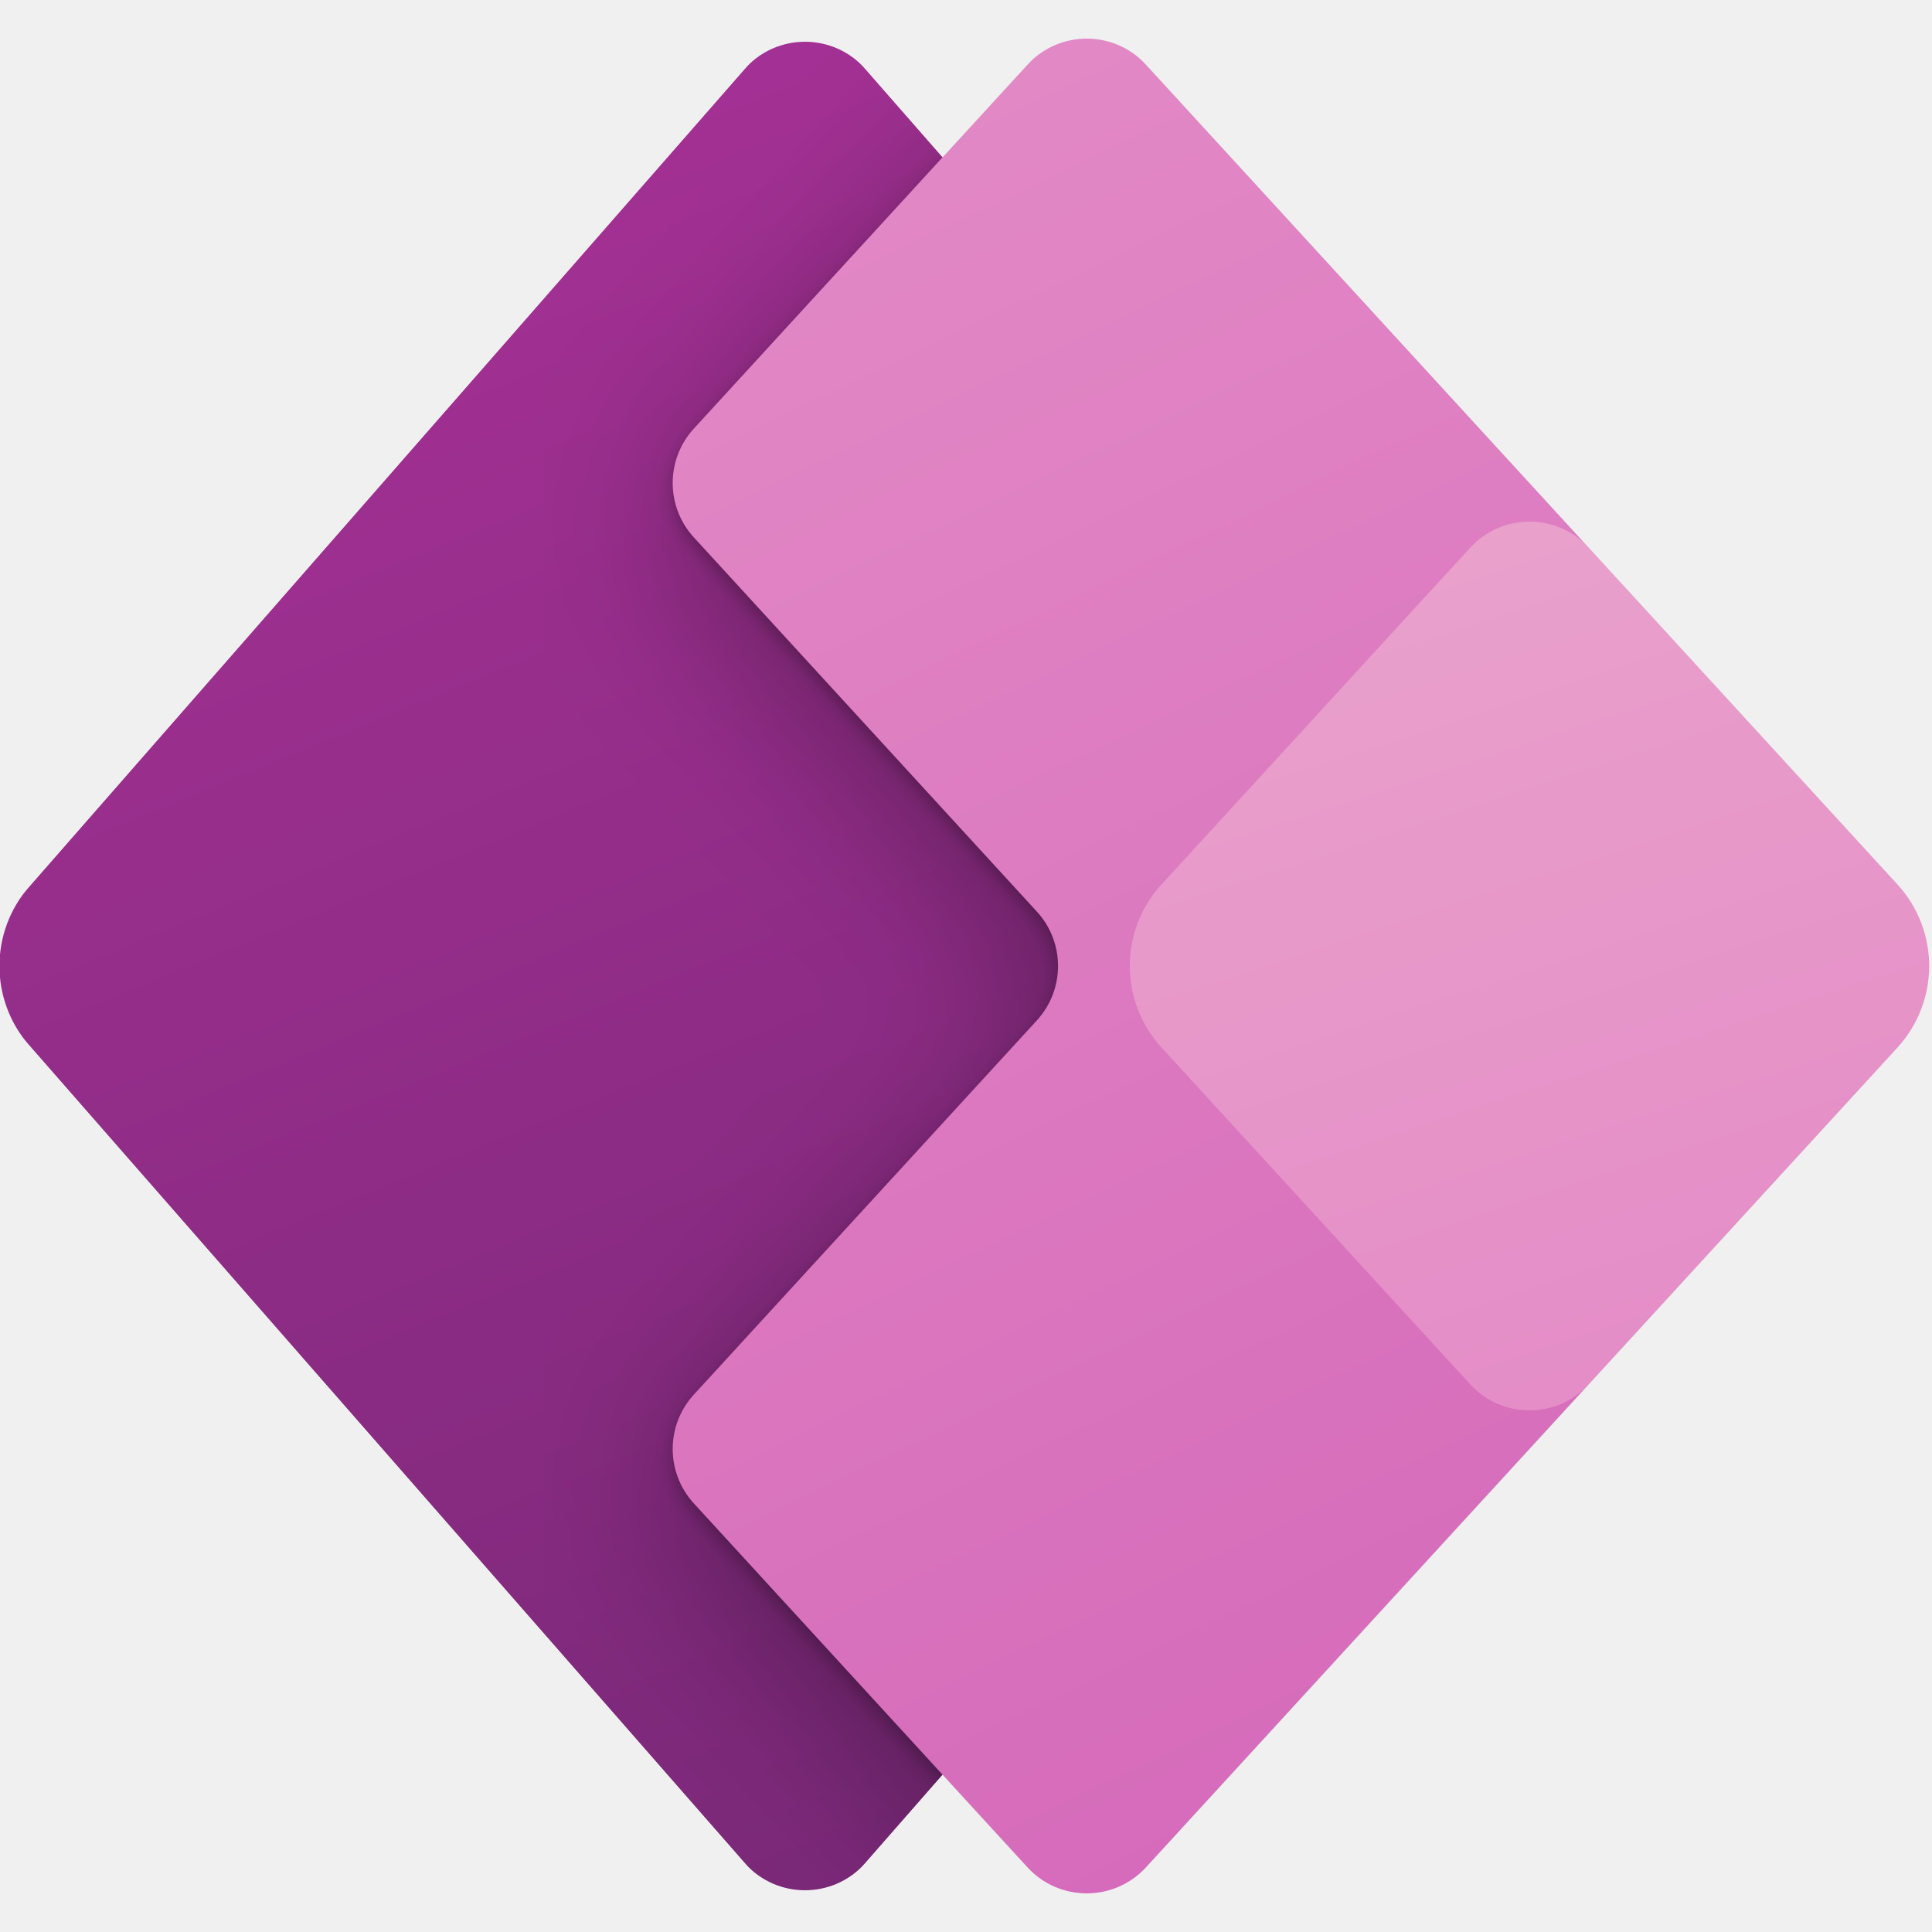
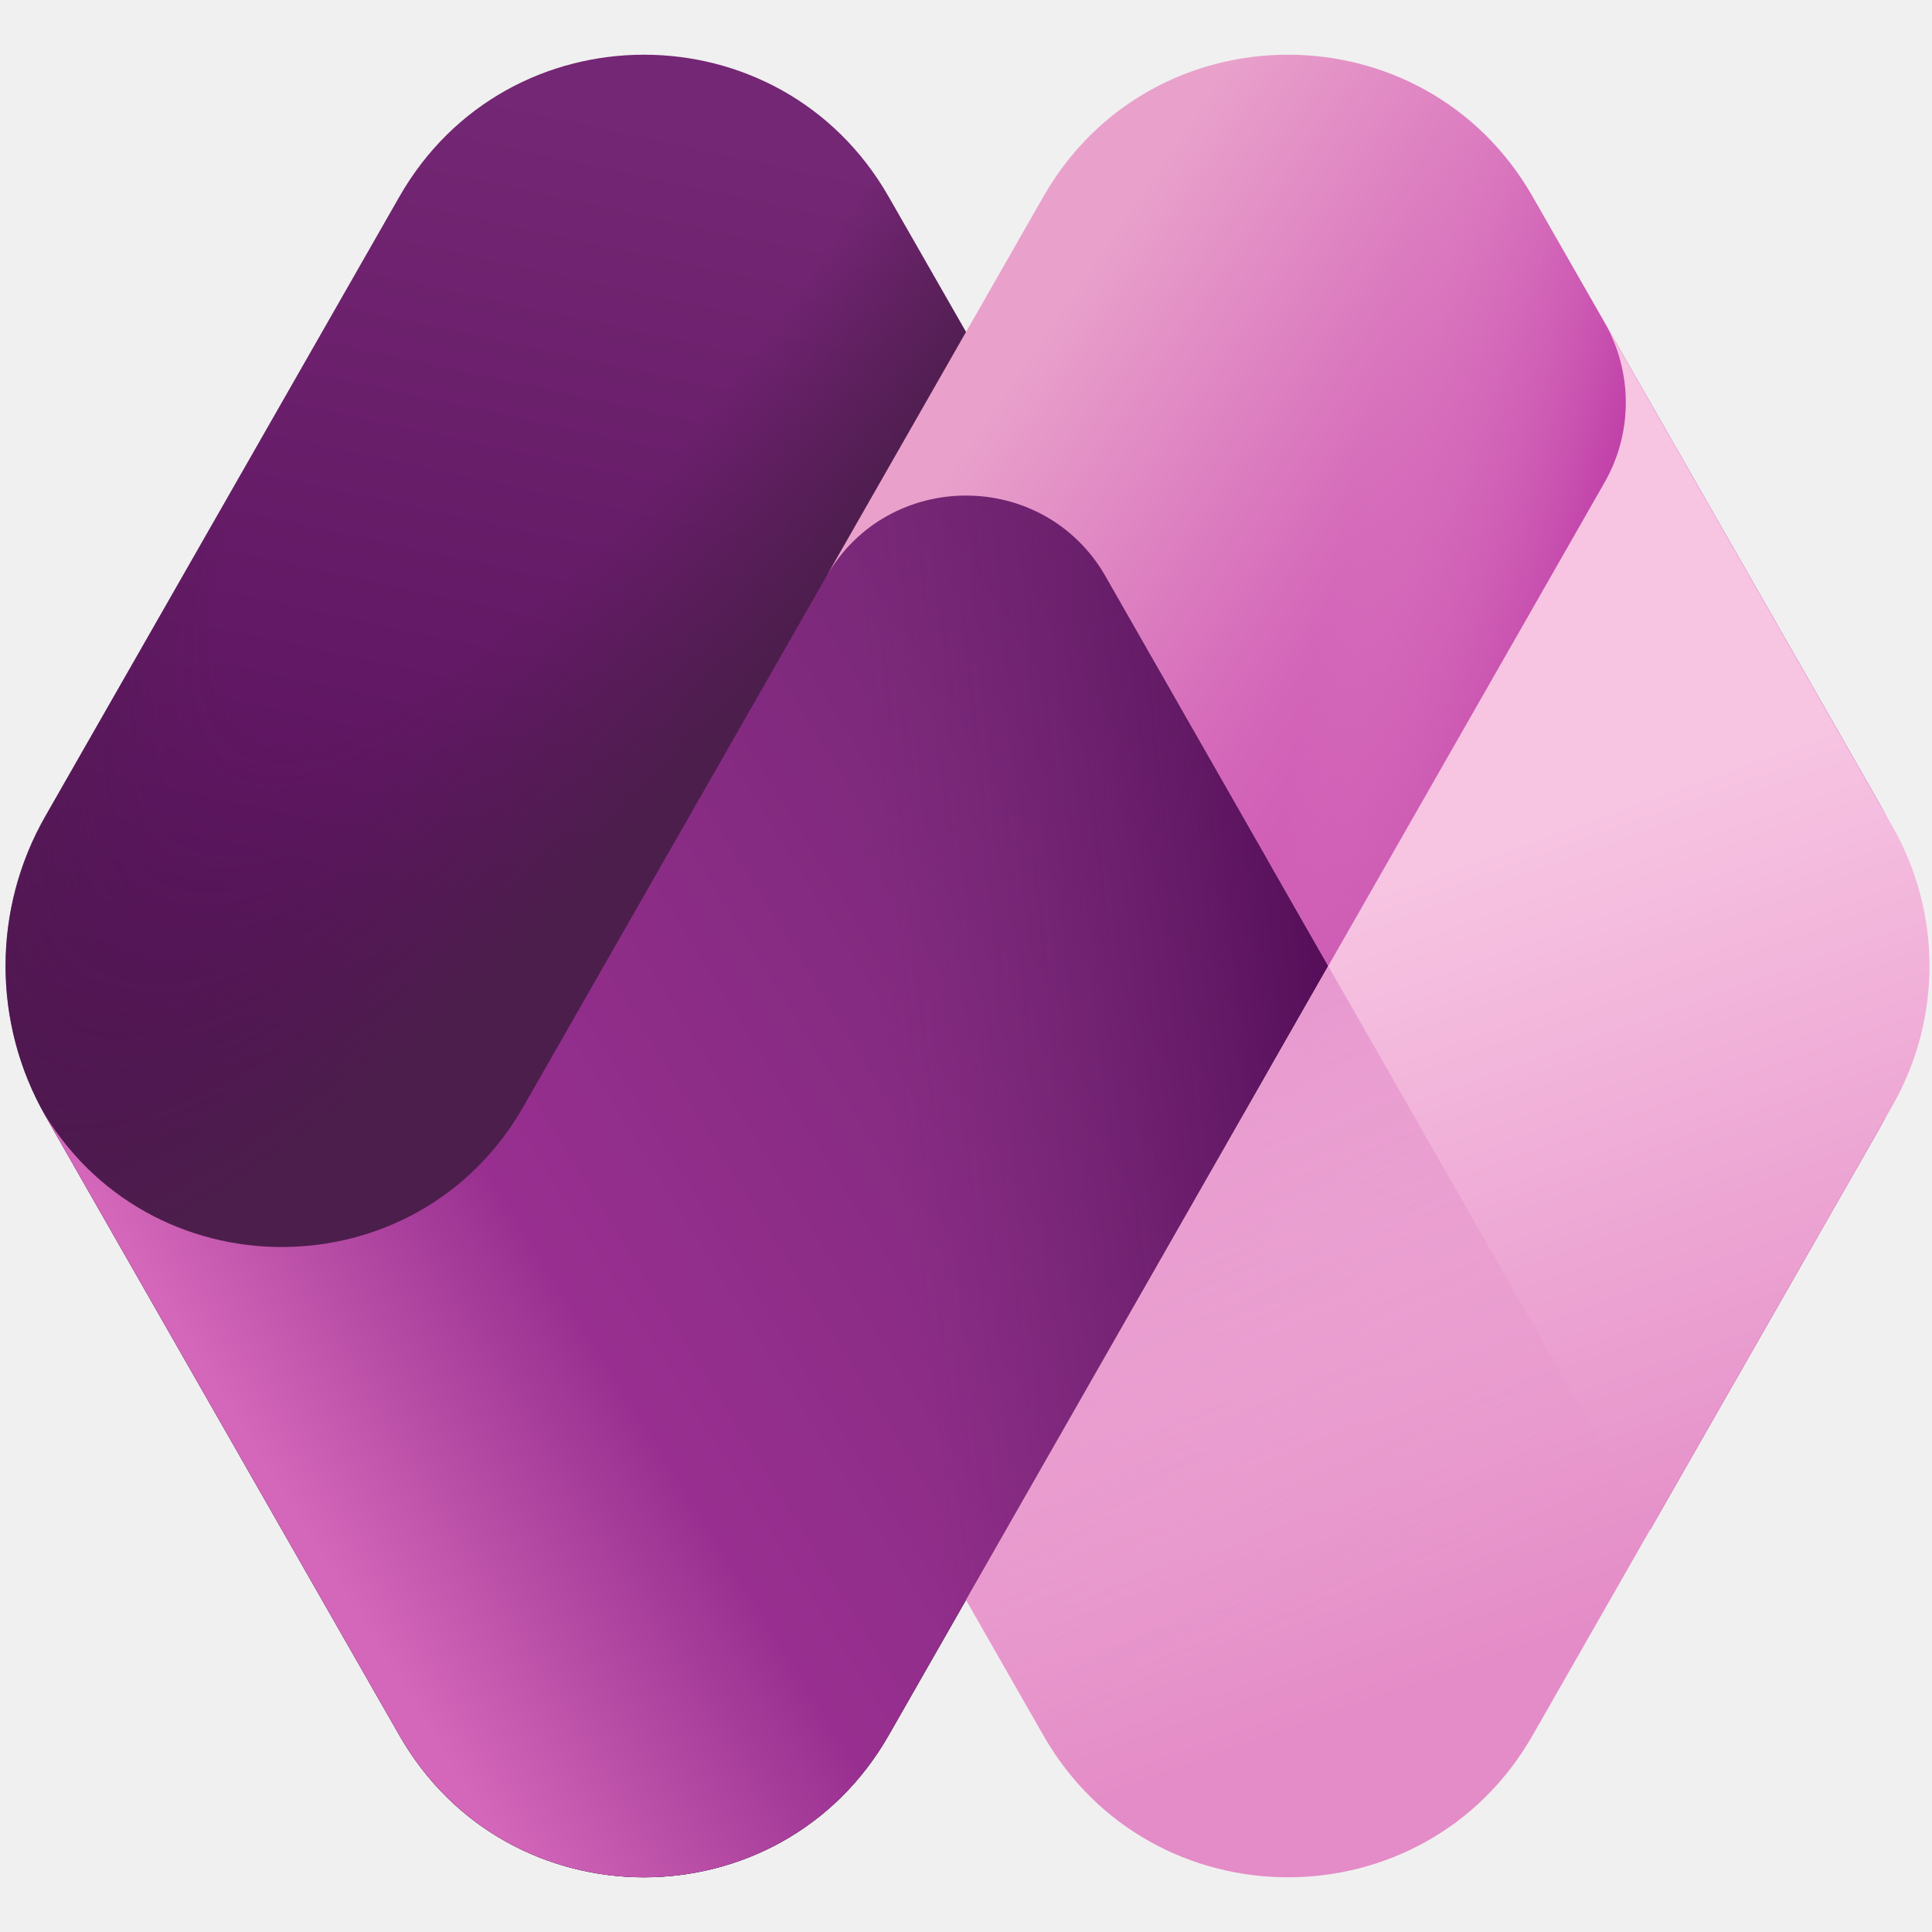
<svg xmlns="http://www.w3.org/2000/svg" width="96" height="96" viewBox="0 0 96 96" fill="none">
+   <g clip-path="url(#clip0_4303_1230)">
+     <g clip-path="url(#clip1_4303_1230)">
+       <path d="M44.155 9.772L62.925 42.62C64.831 45.954 64.831 50.046 62.925 53.38L44.155 86.228C38.781 95.633 25.219 95.633 19.845 86.228L2.252 55.442C-0.383 50.831 -0.383 45.169 2.252 40.558L19.845 9.772C25.219 0.367 38.781 0.367 44.155 9.772Z" fill="url(#paint0_linear_4303_1230)" />
+       <path d="M44.155 9.772L62.925 42.62C64.831 45.954 64.831 50.046 62.925 53.38L44.155 86.228C38.781 95.633 25.219 95.633 19.845 86.228L2.252 55.442C-0.383 50.831 -0.383 45.169 2.252 40.558L19.845 9.772C25.219 0.367 38.781 0.367 44.155 9.772Z" fill="url(#paint1_radial_4303_1230)" />
+       <path d="M66 48L44.155 86.228C38.781 95.633 25.219 95.633 19.845 86.228L2 55C7.306 64.285 20.694 64.285 26 55L48 16.5L66 48Z" fill="url(#paint2_linear_4303_1230)" />
+       <path d="M66 48L44.155 86.228C38.781 95.633 25.219 95.633 19.845 86.228L2 55C7.306 64.285 20.694 64.285 26 55L48 16.5L66 48Z" fill="url(#paint3_linear_4303_1230)" />
+       <path d="M54.946 28.655L82 76L93.388 56.071C96.246 51.07 96.246 44.93 93.388 39.929L76.155 9.772C70.781 0.367 57.219 0.367 51.844 9.772L41.054 28.655C44.125 23.281 51.875 23.281 54.946 28.655Z" fill="url(#paint4_linear_4303_1230)" />
+       <path d="M54.946 28.655L82 76L93.388 56.071C96.246 51.07 96.246 44.93 93.388 39.929L76.155 9.772C70.781 0.367 57.219 0.367 51.844 9.772L41.054 28.655C44.125 23.281 51.875 23.281 54.946 28.655Z" fill="url(#paint5_linear_4303_1230)" />
+       <path d="M79.732 23.969L48 79.5L51.844 86.228C57.219 95.633 70.781 95.633 76.155 86.228L94.031 54.946C96.49 50.642 96.49 45.358 94.031 41.054L79.732 16.031C81.137 18.49 81.137 21.51 79.732 23.969Z" fill="url(#paint6_linear_4303_1230)" />
+       <path d="M51.844 86.228L48 79.5L66 48L82 76L76.155 86.228C70.781 95.633 57.219 95.633 51.844 86.228Z" fill="url(#paint7_linear_4303_1230)" />
+     </g>
+   </g>
  <defs>
-     <filter id="filter0_f">
-       <feFlood flood-opacity="0" result="BackgroundImageFix" />
-       <feBlend mode="normal" in="SourceGraphic" in2="BackgroundImageFix" result="shape" />
-       <feGaussianBlur stdDeviation="4" result="effect1_foregroundBlur" />
-     </filter>
-     <filter id="filter1_f">
-       <feFlood flood-opacity="0" result="BackgroundImageFix" />
-       <feBlend mode="normal" in="SourceGraphic" in2="BackgroundImageFix" result="shape" />
-       <feGaussianBlur stdDeviation="0.38" result="effect1_foregroundBlur" />
-     </filter>
-     <linearGradient id="paint0_linear" x1="71" y1="96" x2="15" y2="-41" gradientUnits="userSpaceOnUse">
-       <stop stop-color="#742774" />
+     <linearGradient id="paint0_linear_4303_1230" x1="16" y1="60.5" x2="27.999" y2="5" gradientUnits="userSpaceOnUse">
+       <stop stop-color="#520B56" />
+       <stop offset="1" stop-color="#742774" />
+     </linearGradient>
+     <radialGradient id="paint1_radial_4303_1230" cx="0" cy="0" r="1" gradientUnits="userSpaceOnUse" gradientTransform="translate(31.4999 8.00002) rotate(123.811) scale(65.5935 20.3157)">
+       <stop offset="0.512" stop-color="#4C1E4C" stop-opacity="0" />
+       <stop offset="1" stop-color="#4C1E4C" />
+     </radialGradient>
+     <linearGradient id="paint2_linear_4303_1230" x1="12" y1="71" x2="59.5" y2="41.5" gradientUnits="userSpaceOnUse">
+       <stop stop-color="#D467B9" />
+       <stop offset="0.308" stop-color="#982F90" />
+       <stop offset="1" stop-color="#742774" />
+     </linearGradient>
+     <linearGradient id="paint3_linear_4303_1230" x1="44" y1="53.5" x2="67.5" y2="51" gradientUnits="userSpaceOnUse">
+       <stop stop-color="#742774" stop-opacity="0" />
+       <stop offset="1" stop-color="#520B56" />
+     </linearGradient>
+     <linearGradient id="paint4_linear_4303_1230" x1="43" y1="29" x2="82.5" y2="56" gradientUnits="userSpaceOnUse">
+       <stop stop-color="#E9A1CB" />
+       <stop offset="0.408" stop-color="#D467B9" />
      <stop offset="1" stop-color="#BB35A4" />
    </linearGradient>
-     <linearGradient id="paint1_linear" x1="32" y1="0" x2="78" y2="96" gradientUnits="userSpaceOnUse">
+     <linearGradient id="paint5_linear_4303_1230" x1="67.5" y1="23.5" x2="81" y2="26.5" gradientUnits="userSpaceOnUse">
+       <stop stop-color="#E48CC7" stop-opacity="0" />
+       <stop offset="1" stop-color="#BB35A4" />
+     </linearGradient>
+     <linearGradient id="paint6_linear_4303_1230" x1="89.257" y1="77.162" x2="76.451" y2="41.384" gradientUnits="userSpaceOnUse">
      <stop stop-color="#E48CC7" />
-       <stop offset="1" stop-color="#D467B9" />
+       <stop offset="1" stop-color="#F7C4E2" />
    </linearGradient>
-     <linearGradient id="paint2_linear" x1="62" y1="29" x2="76" y2="72" gradientUnits="userSpaceOnUse">
-       <stop stop-color="#E9A1CB" />
-       <stop offset="1" stop-color="#E48CC7" />
+     <linearGradient id="paint7_linear_4303_1230" x1="75.2" y1="77.58" x2="54.869" y2="32.078" gradientUnits="userSpaceOnUse">
+       <stop stop-color="#E48CC7" stop-opacity="0" />
+       <stop offset="0.677" stop-color="#D467B9" stop-opacity="0.5" />
+       <stop offset="1" stop-color="#BB35A4" />
    </linearGradient>
-     <clipPath id="clip0">
+     <clipPath id="clip0_4303_1230">
      <rect width="96" height="96" fill="white" />
    </clipPath>
-     <clipPath id="clip1">
+     <clipPath id="clip1_4303_1230">
      <rect width="96" height="96" fill="white" />
    </clipPath>
-     <clipPath id="clip2">
-       <rect width="96" height="96" fill="white" transform="translate(0 0.00012207)" />
-     </clipPath>
  </defs>
-   <g clip-path="url(#clip0)">
-     <g clip-path="url(#clip1)">
-       <g clip-path="url(#clip2)">
-         <mask id="mask0" mask-type="alpha" maskUnits="userSpaceOnUse" x="-1" y="1" width="97" height="94">
-           <path d="M1.457 44.049C-0.522 46.311 -0.522 49.689 1.457 51.951L36.99 92.56C38.583 94.381 41.417 94.381 43.01 92.56L46.837 88.187L51.05 92.783C52.636 94.513 55.362 94.513 56.948 92.783L94.282 52.054C96.385 49.76 96.385 46.24 94.282 43.946L56.948 3.217C55.362 1.487 52.636 1.487 51.05 3.217L46.837 7.813L43.01 3.44C41.417 1.619 38.583 1.619 36.99 3.44L1.457 44.049Z" fill="white" />
-         </mask>
-         <g mask="url(#mask0)">
-           <path d="M40 96L-2 48L40 0L82 48L40 96Z" fill="url(#paint0_linear)" />
-           <g filter="url(#filter0_f)">
-             <path d="M53.999 2L97.999 50L53.999 98L34.477 76.703C33.075 75.174 33.075 72.826 34.477 71.297L51.521 52.703C52.923 51.174 52.923 48.826 51.521 47.297L34.477 28.703C33.075 27.174 33.075 24.826 34.477 23.297L53.999 2Z" fill="black" fill-opacity="0.32" />
-           </g>
-           <g filter="url(#filter1_f)">
-             <path d="M53.999 0.38L97.999 48.38L53.999 96.38L34.477 75.083C33.075 73.554 33.075 71.207 34.477 69.677L51.521 51.083C52.923 49.554 52.923 47.206 51.521 45.677L34.477 27.083C33.075 25.554 33.075 23.206 34.477 21.677L53.999 0.38Z" fill="black" fill-opacity="0.24" />
-           </g>
-           <path d="M53.999 0L97.999 48L53.999 96L34.477 74.703C33.075 73.174 33.075 70.826 34.477 69.297L51.521 50.703C52.923 49.174 52.923 46.826 51.521 45.297L34.477 26.703C33.075 25.174 33.075 22.826 34.477 21.297L53.999 0Z" fill="url(#paint1_linear)" />
-           <path d="M73.051 27.217C74.637 25.487 77.363 25.487 78.949 27.217L98 48L78.949 68.783C77.363 70.513 74.637 70.513 73.051 68.783L57.717 52.054C55.614 49.76 55.614 46.24 57.717 43.946L73.051 27.217Z" fill="url(#paint2_linear)" />
-         </g>
-       </g>
-     </g>
-   </g>
</svg>
